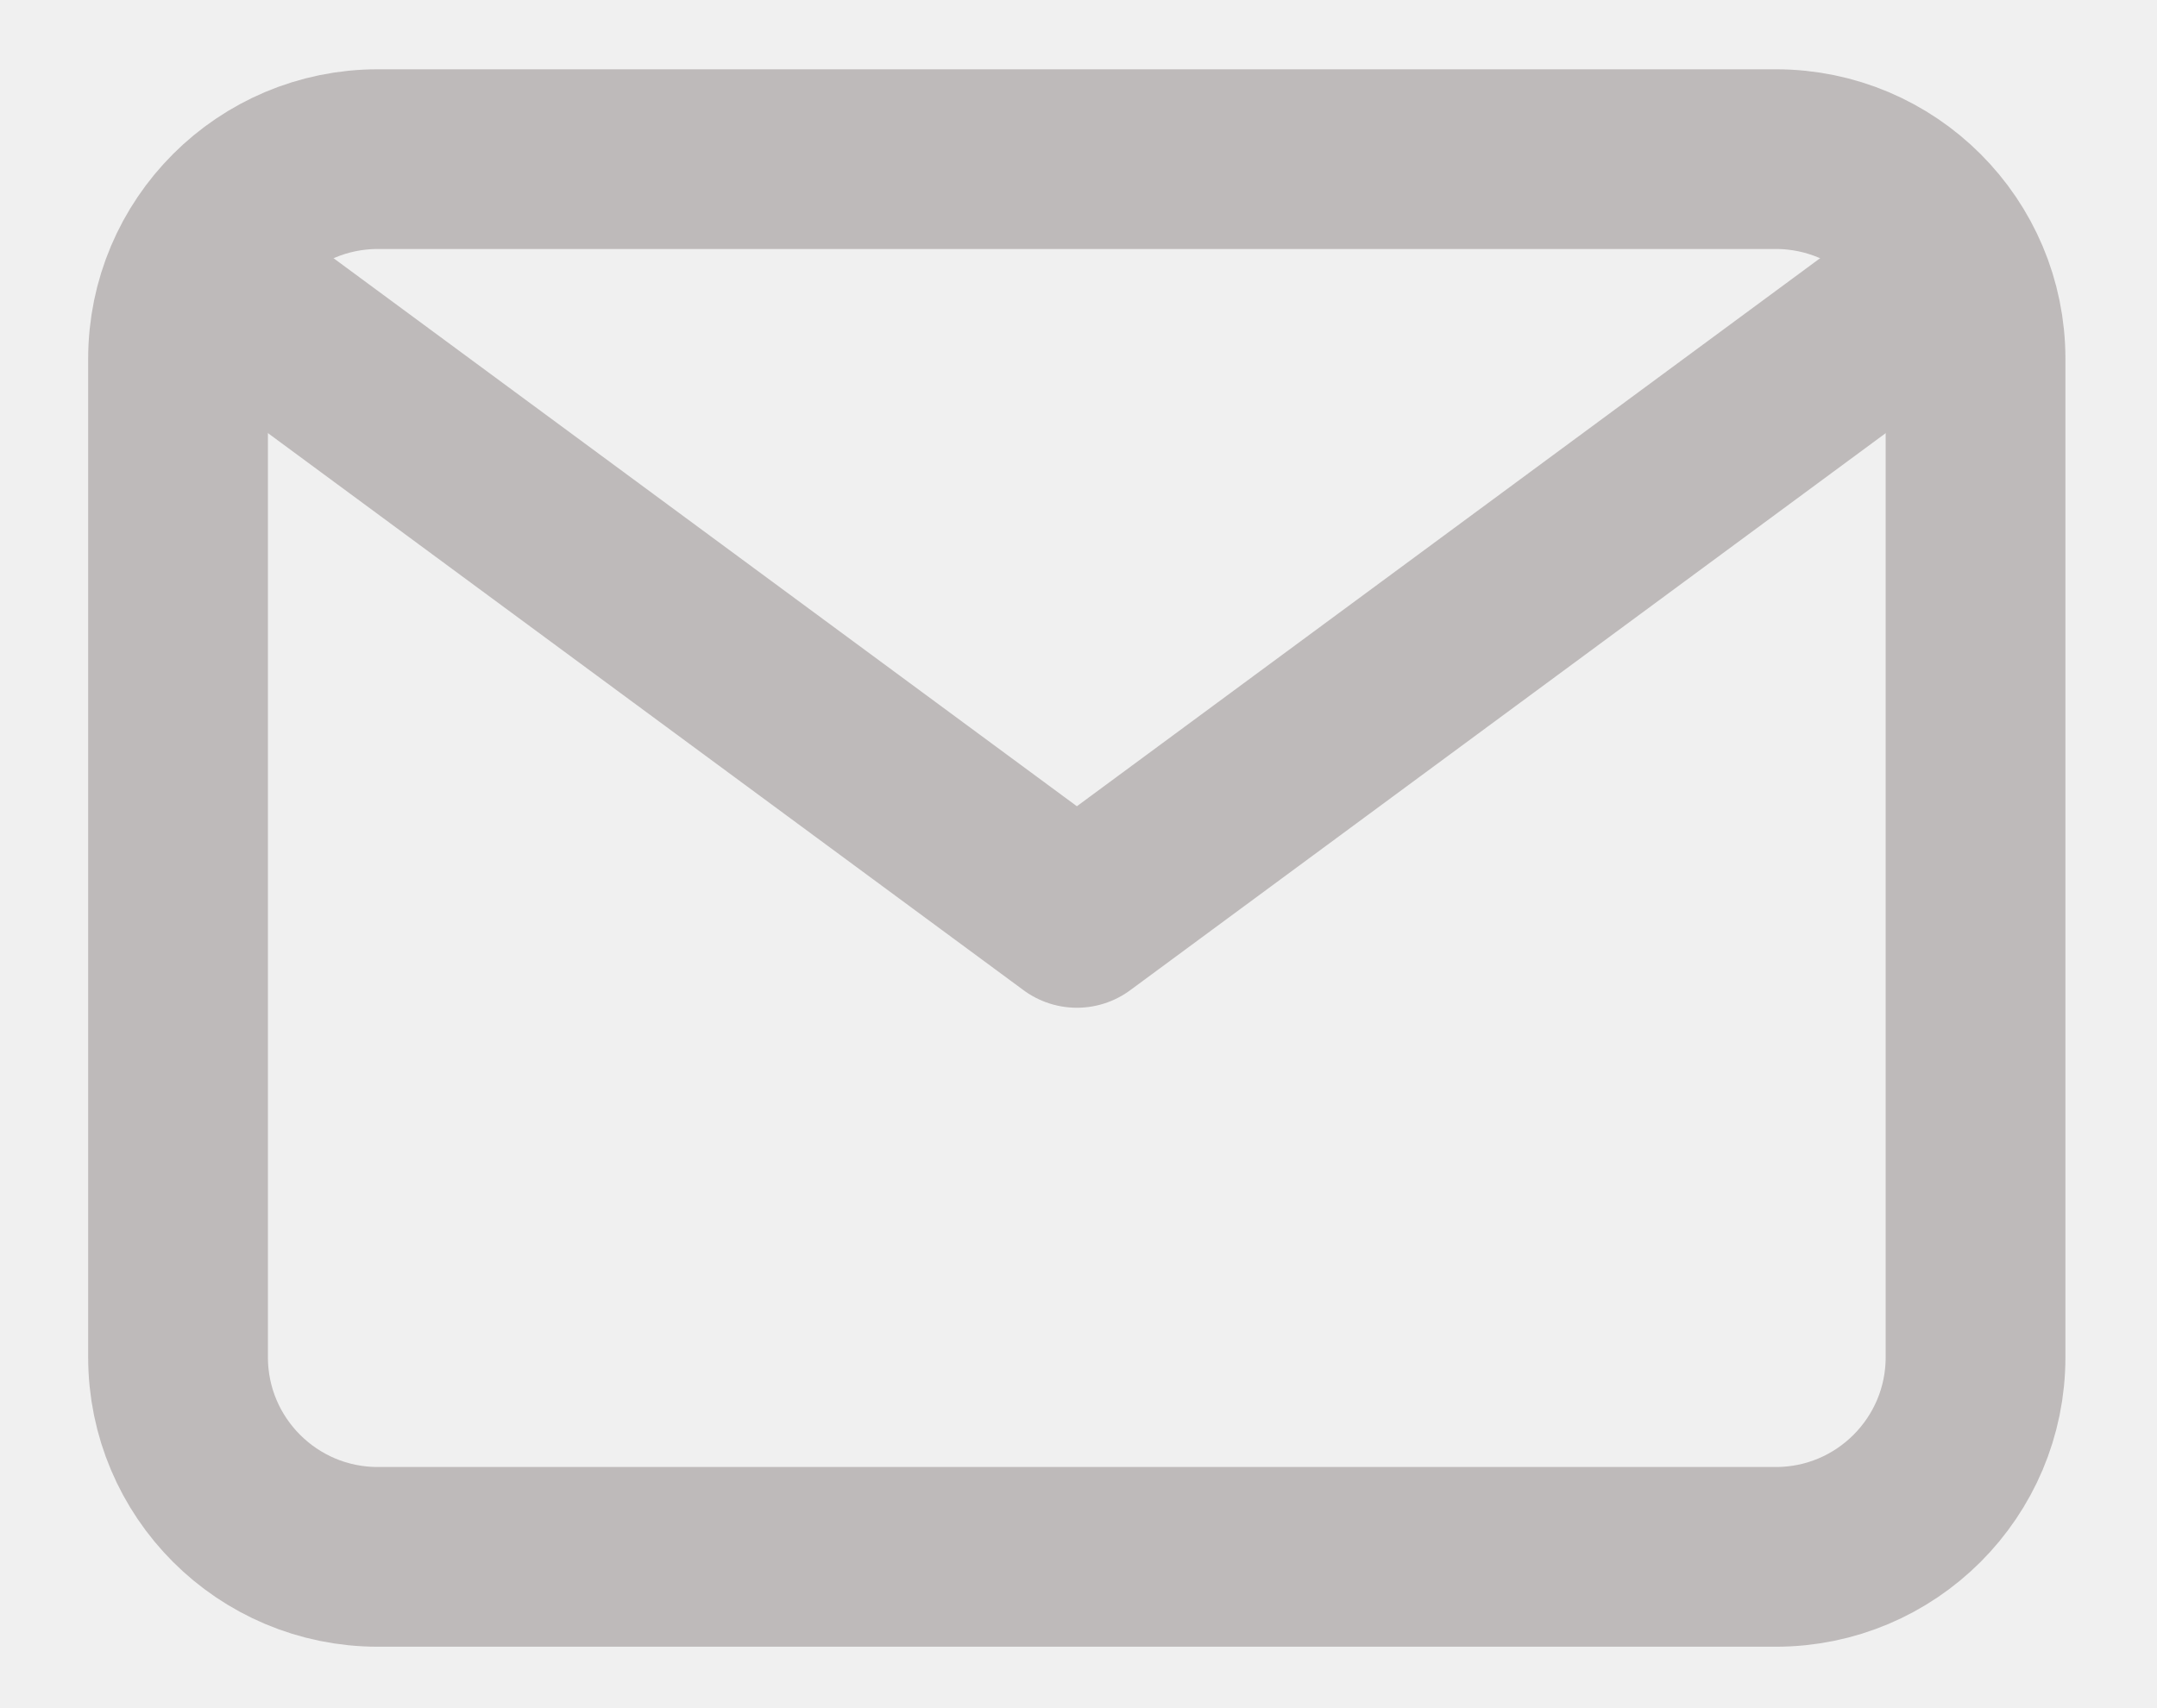
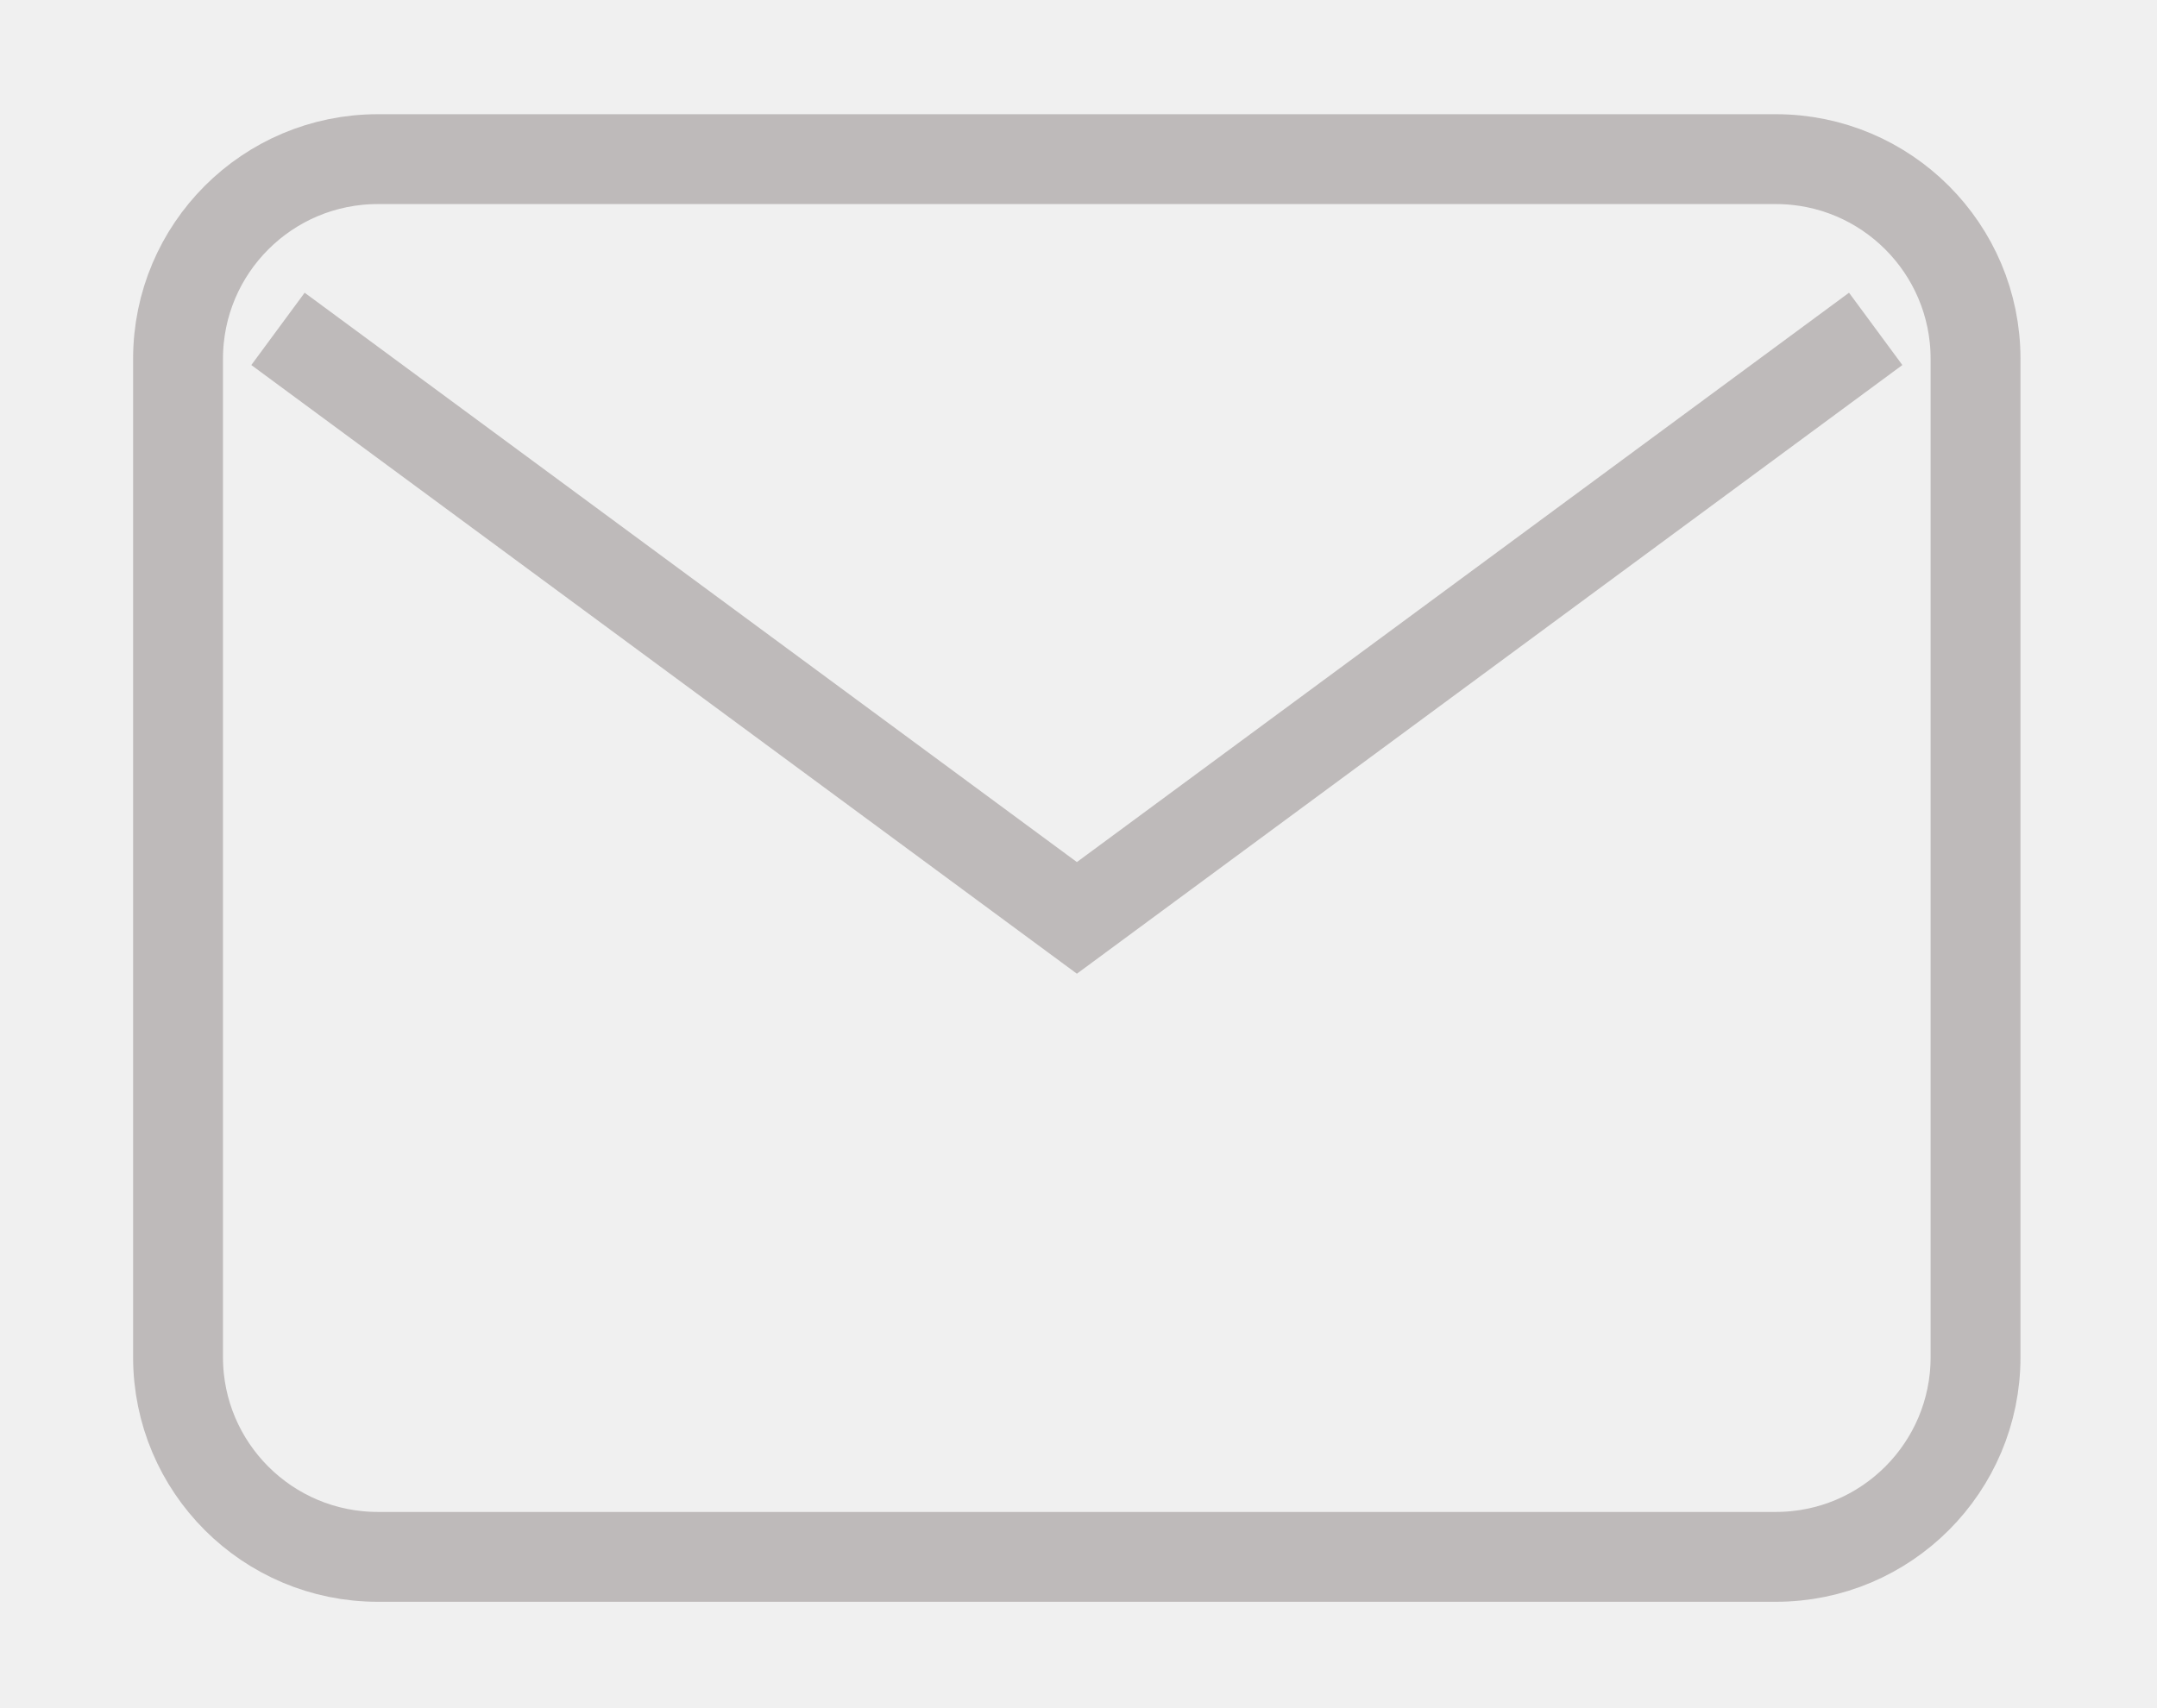
<svg xmlns="http://www.w3.org/2000/svg" width="24" height="19" viewBox="0 0 24 19" fill="none">
  <g clip-path="url(#clip0_73_579)">
-     <path d="M3.093 3.66L11.982 10.215L20.87 3.66" stroke="#BEBABA" stroke-width="2" stroke-linecap="round" stroke-linejoin="round" />
-     <path d="M19.759 1.771H4.204C2.976 1.771 1.981 2.766 1.981 3.993V15.104C1.981 16.331 2.976 17.326 4.204 17.326H19.759C20.986 17.326 21.981 16.331 21.981 15.104V3.993C21.981 2.766 20.986 1.771 19.759 1.771Z" stroke="#BEBABA" stroke-width="2" stroke-linecap="round" stroke-linejoin="round" />
+     <path d="M3.093 3.66L11.982 10.215L20.87 3.66" stroke="#BEBABA" strokeWidth="2" strokeLinecap="round" strokeLinejoin="round" />
+     <path d="M19.759 1.771H4.204C2.976 1.771 1.981 2.766 1.981 3.993V15.104C1.981 16.331 2.976 17.326 4.204 17.326H19.759C20.986 17.326 21.981 16.331 21.981 15.104V3.993C21.981 2.766 20.986 1.771 19.759 1.771Z" stroke="#BEBABA" strokeWidth="2" strokeLinecap="round" strokeLinejoin="round" />
  </g>
  <defs>
    <clipPath id="clip0_73_579">
      <rect width="23" height="19" fill="white" transform="translate(0.856445)" />
    </clipPath>
  </defs>
</svg>
